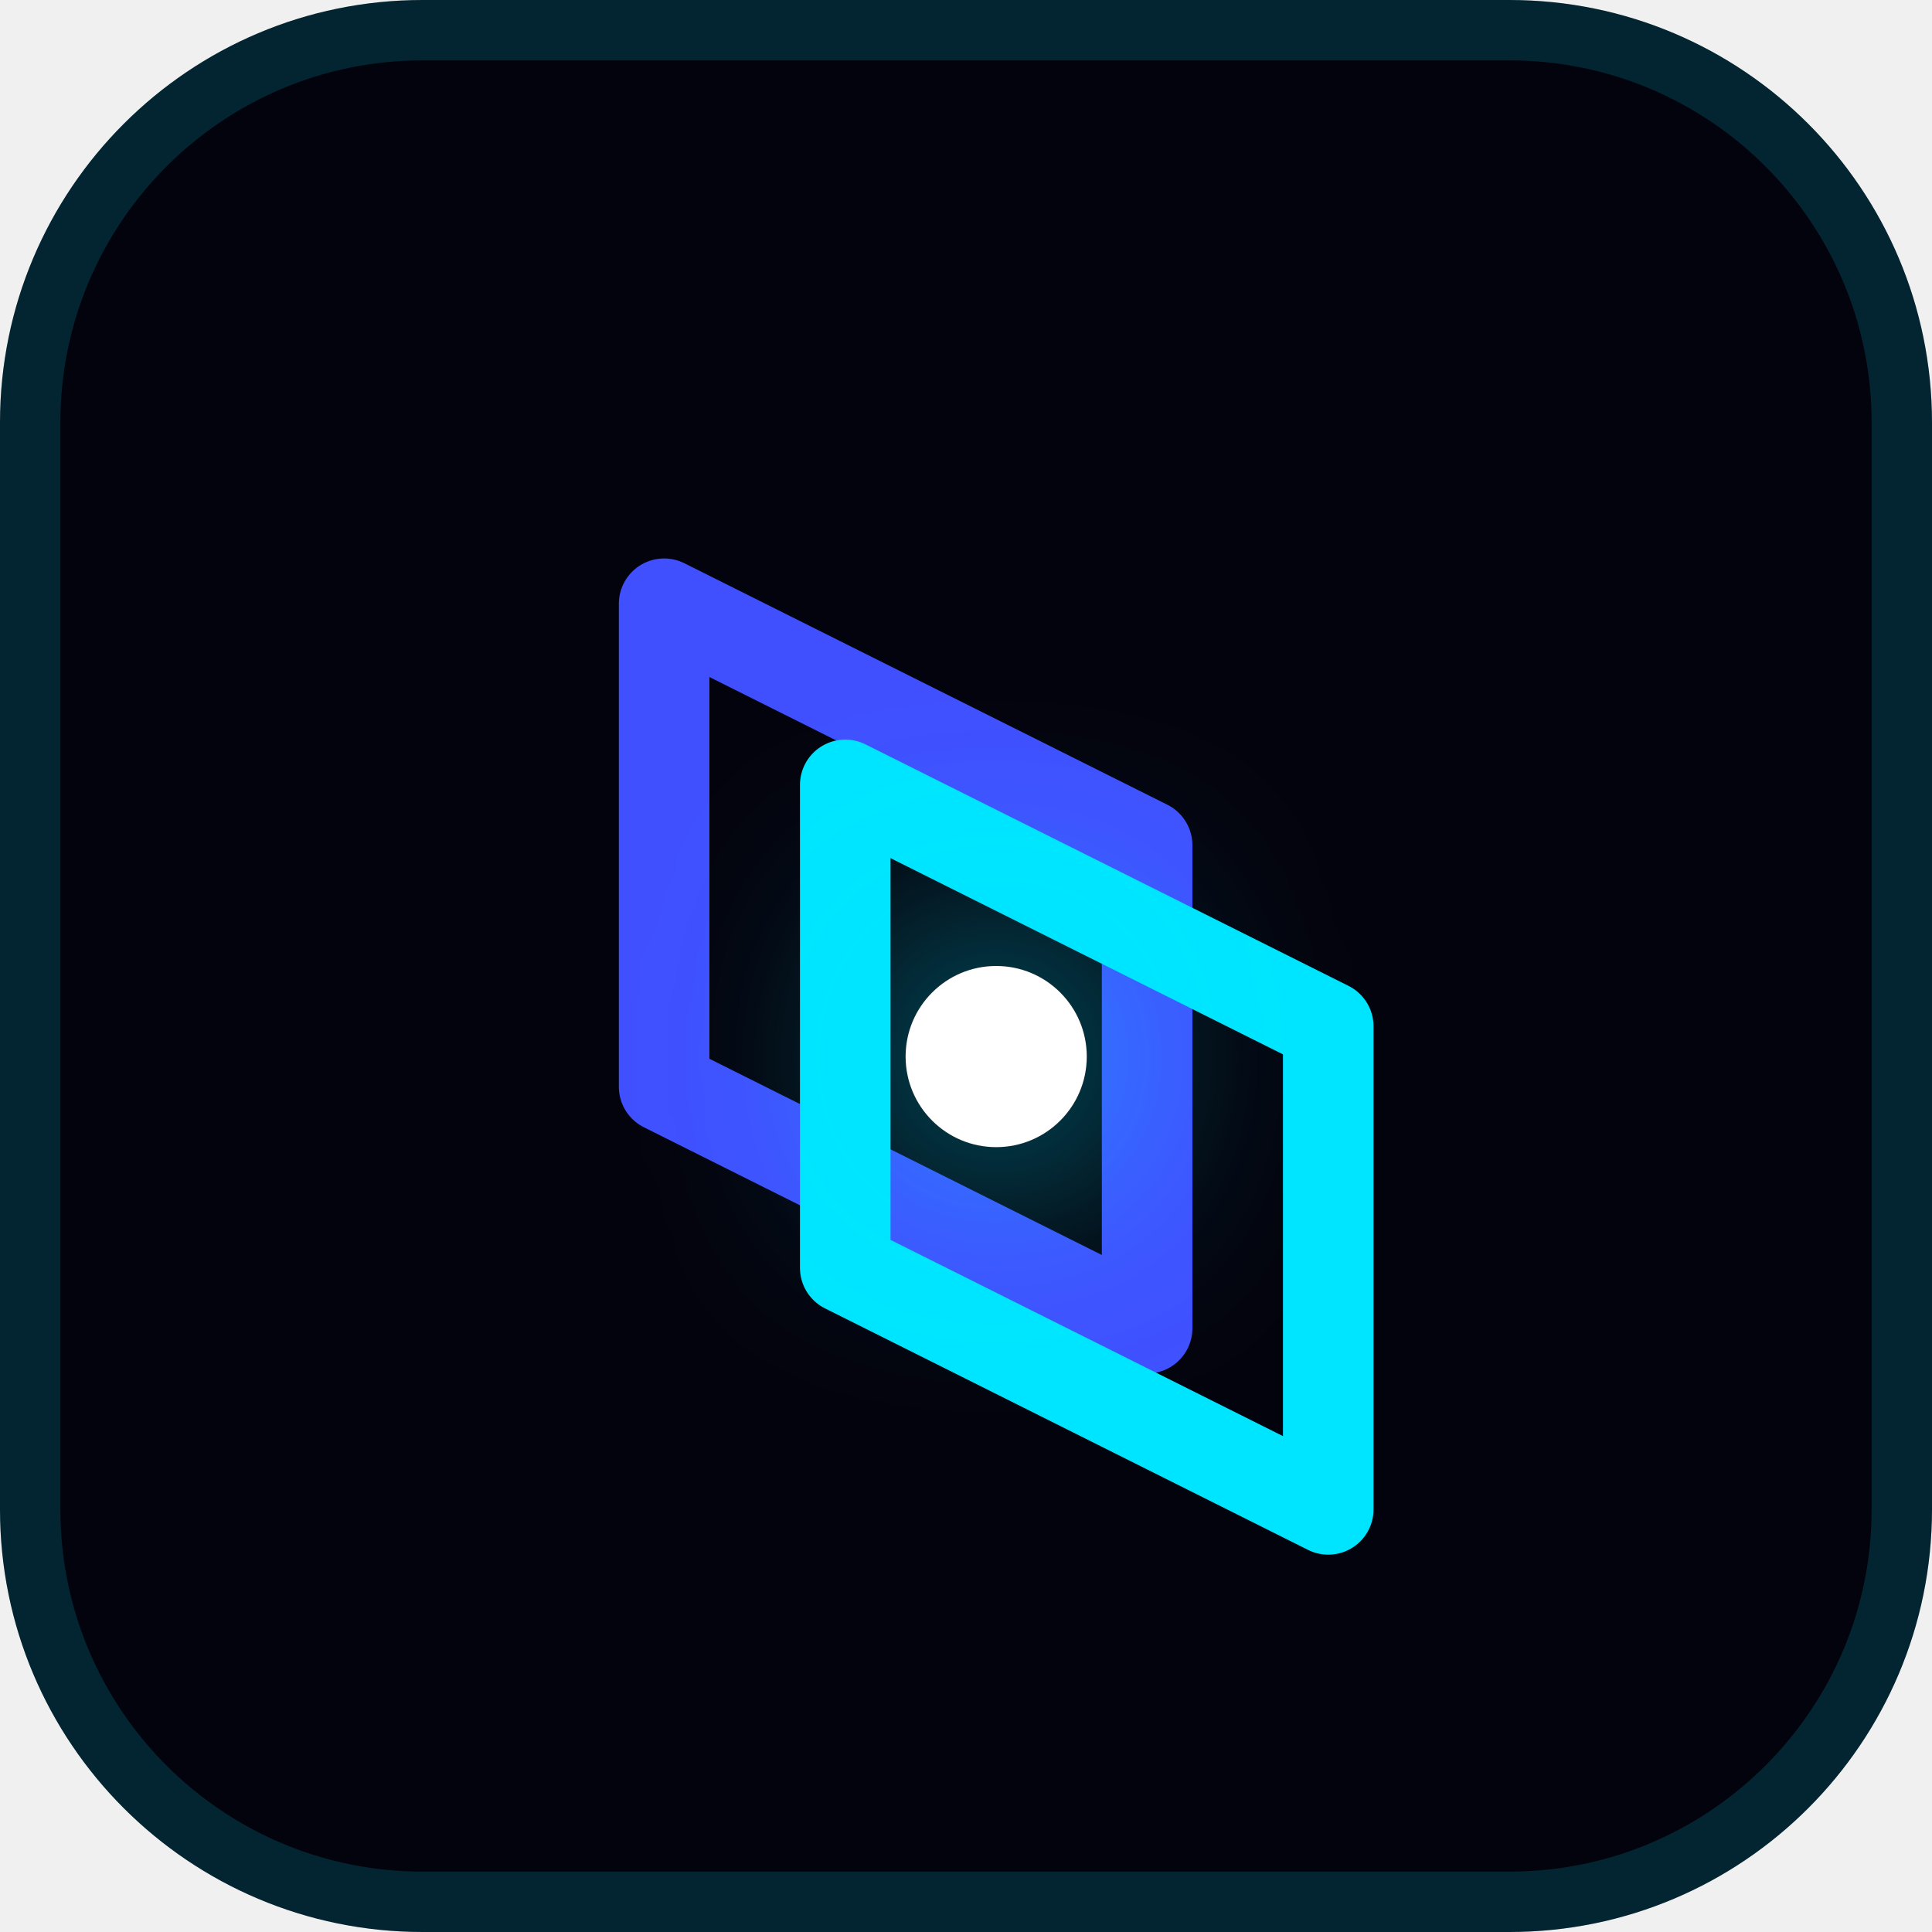
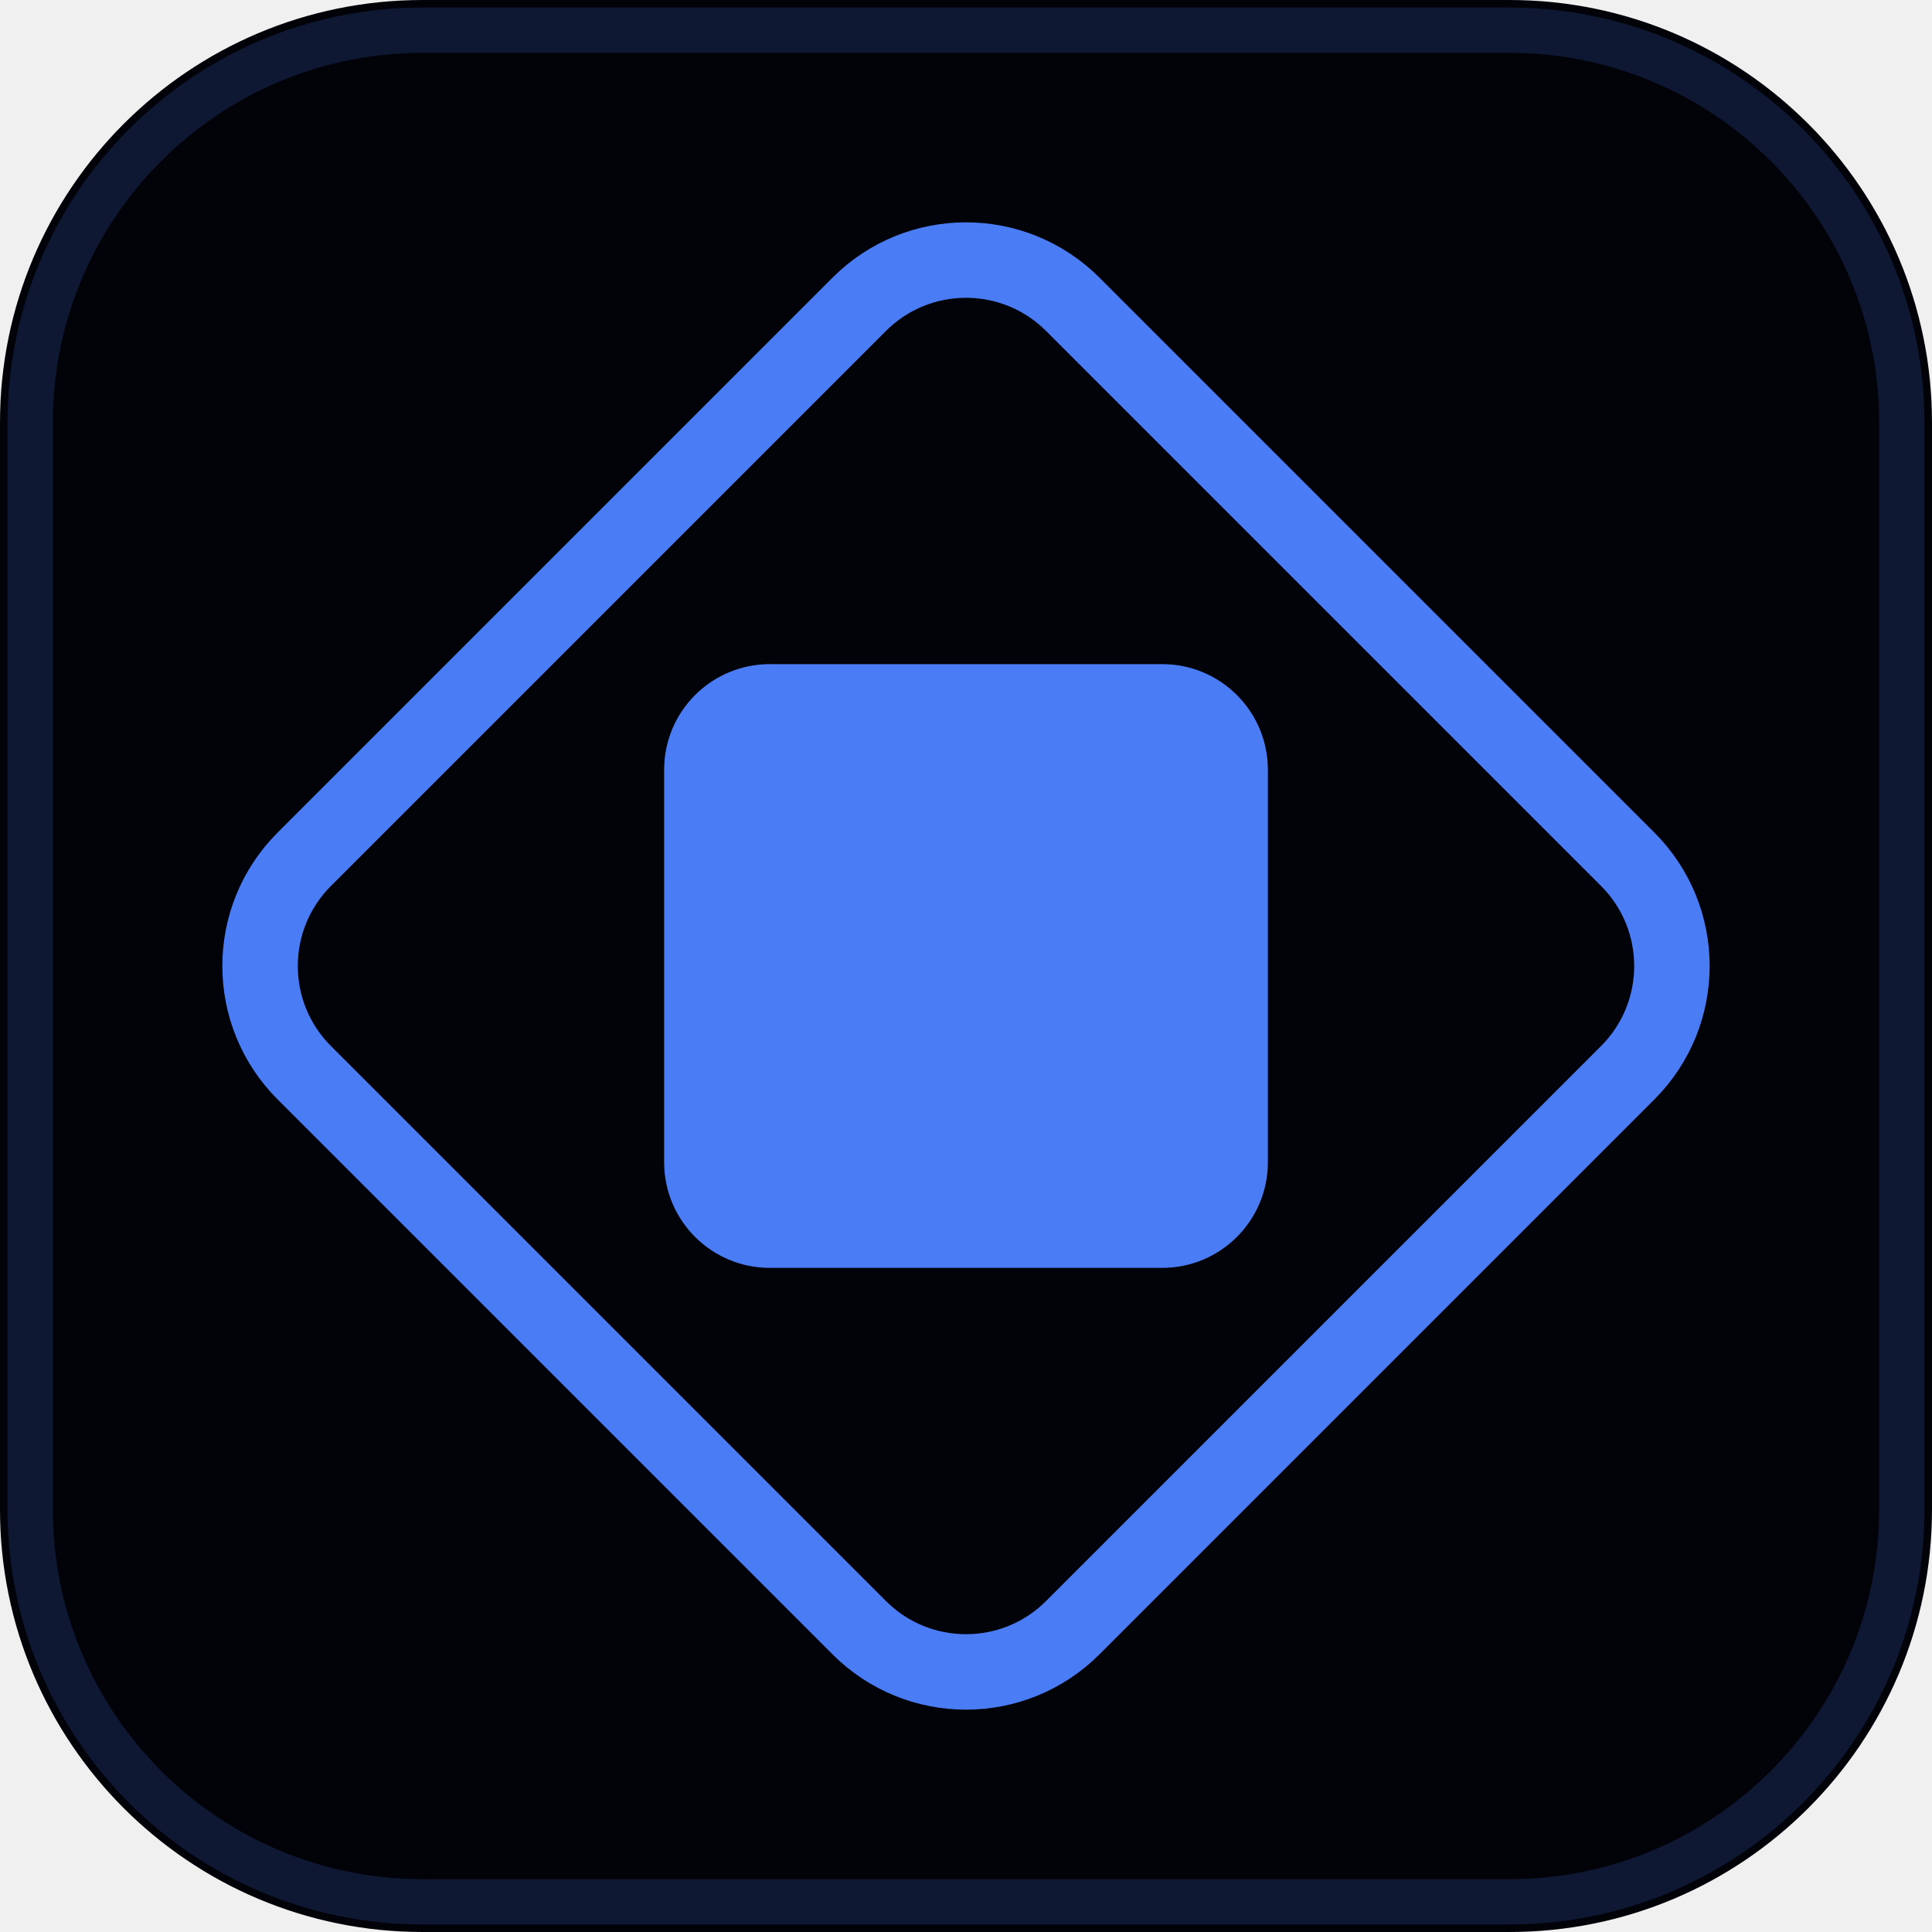
<svg xmlns="http://www.w3.org/2000/svg" viewBox="0 0 64 64" fill="none">
-   <rect width="64" height="64" rx="14" fill="#03030d" />
-   <rect x="1" y="1" width="62" height="62" rx="13" stroke="rgba(0,229,255,0.15)" stroke-width="2" />
-   <path d="M22 20 L38 28 L38 44 L22 36 Z" stroke="#4050ff" stroke-width="3" stroke-linejoin="round" />
-   <path d="M28 26 L44 34 L44 50 L28 42 Z" stroke="#00e5ff" stroke-width="3" stroke-linejoin="round" />
-   <circle cx="33" cy="35" r="3" fill="#fff" style="filter: drop-shadow(0 0 4px #00e5ff);" />
+   <rect width="64" height="64" rx="14" fill="#020209" />
+   <rect x="1" y="1" width="62" height="62" rx="13" stroke="rgba(74,124,245,0.18)" stroke-width="1.5" />
+   <rect x="14" y="14" width="36" height="36" rx="5" transform="rotate(45 32 32)" stroke="#4a7cf5" stroke-width="2.5" fill="none" />
+   <rect x="22" y="22" width="20" height="20" rx="3.5" fill="#4a7cf5" />
</svg>
